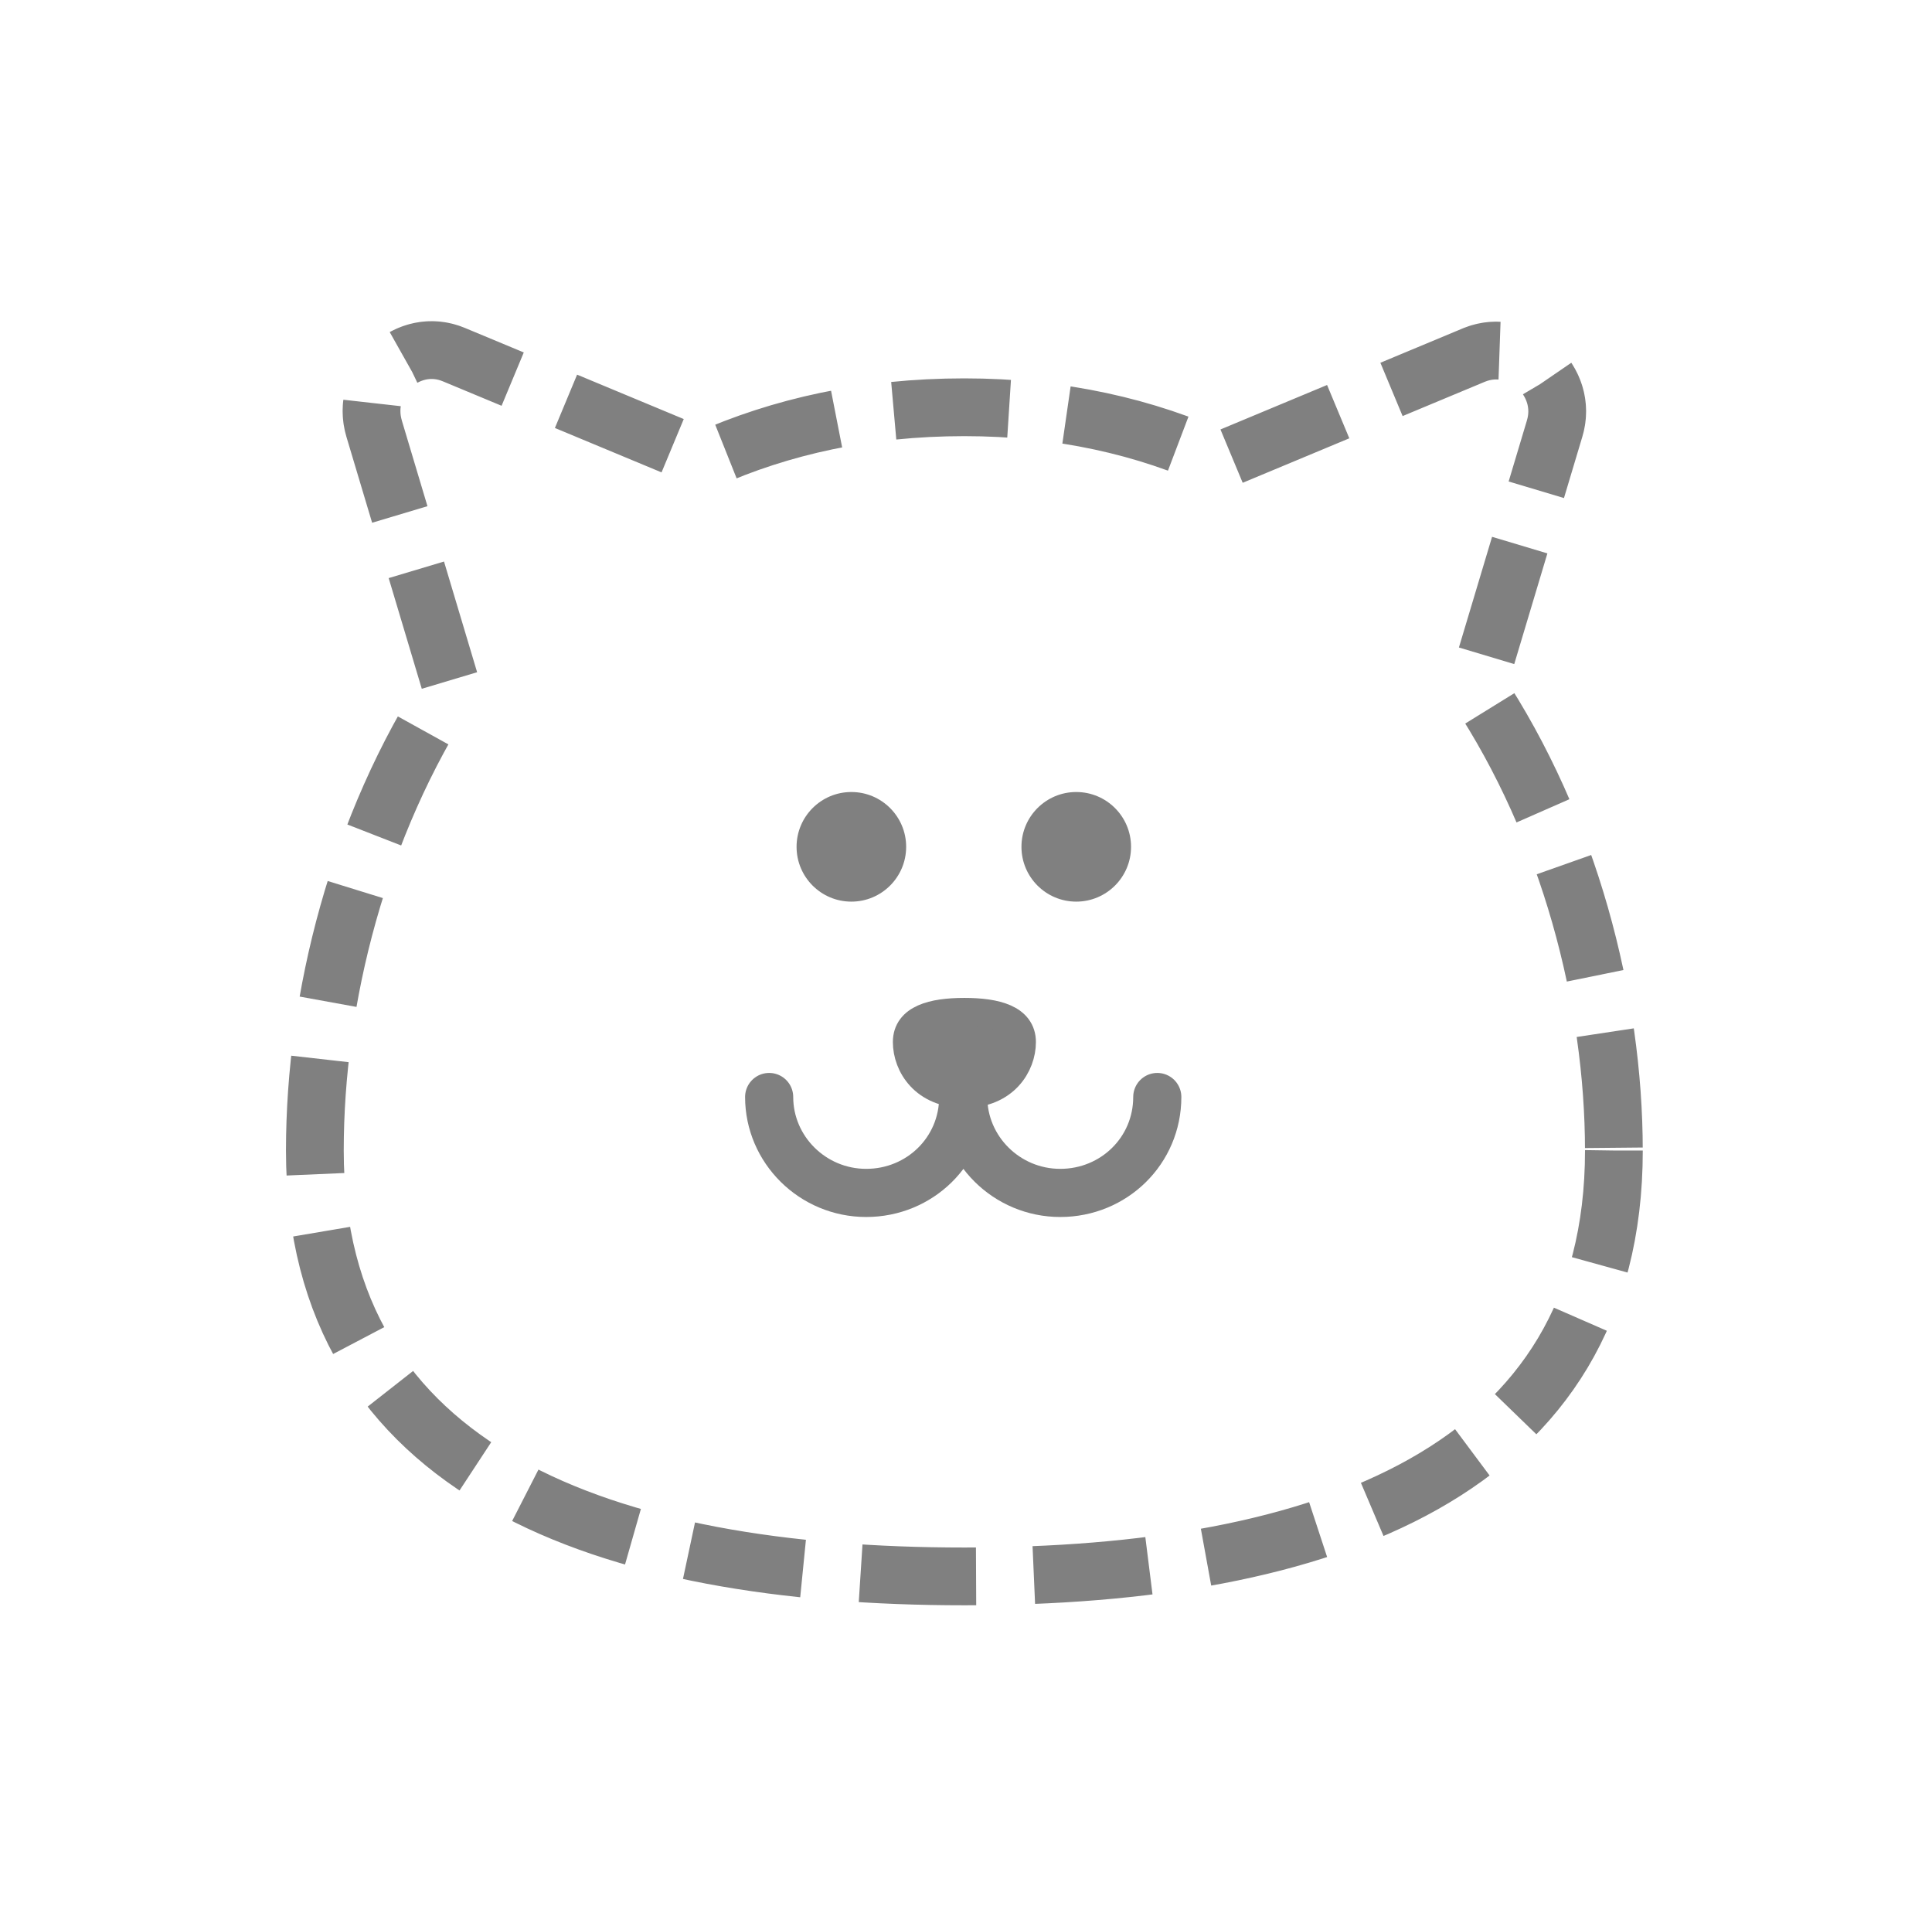
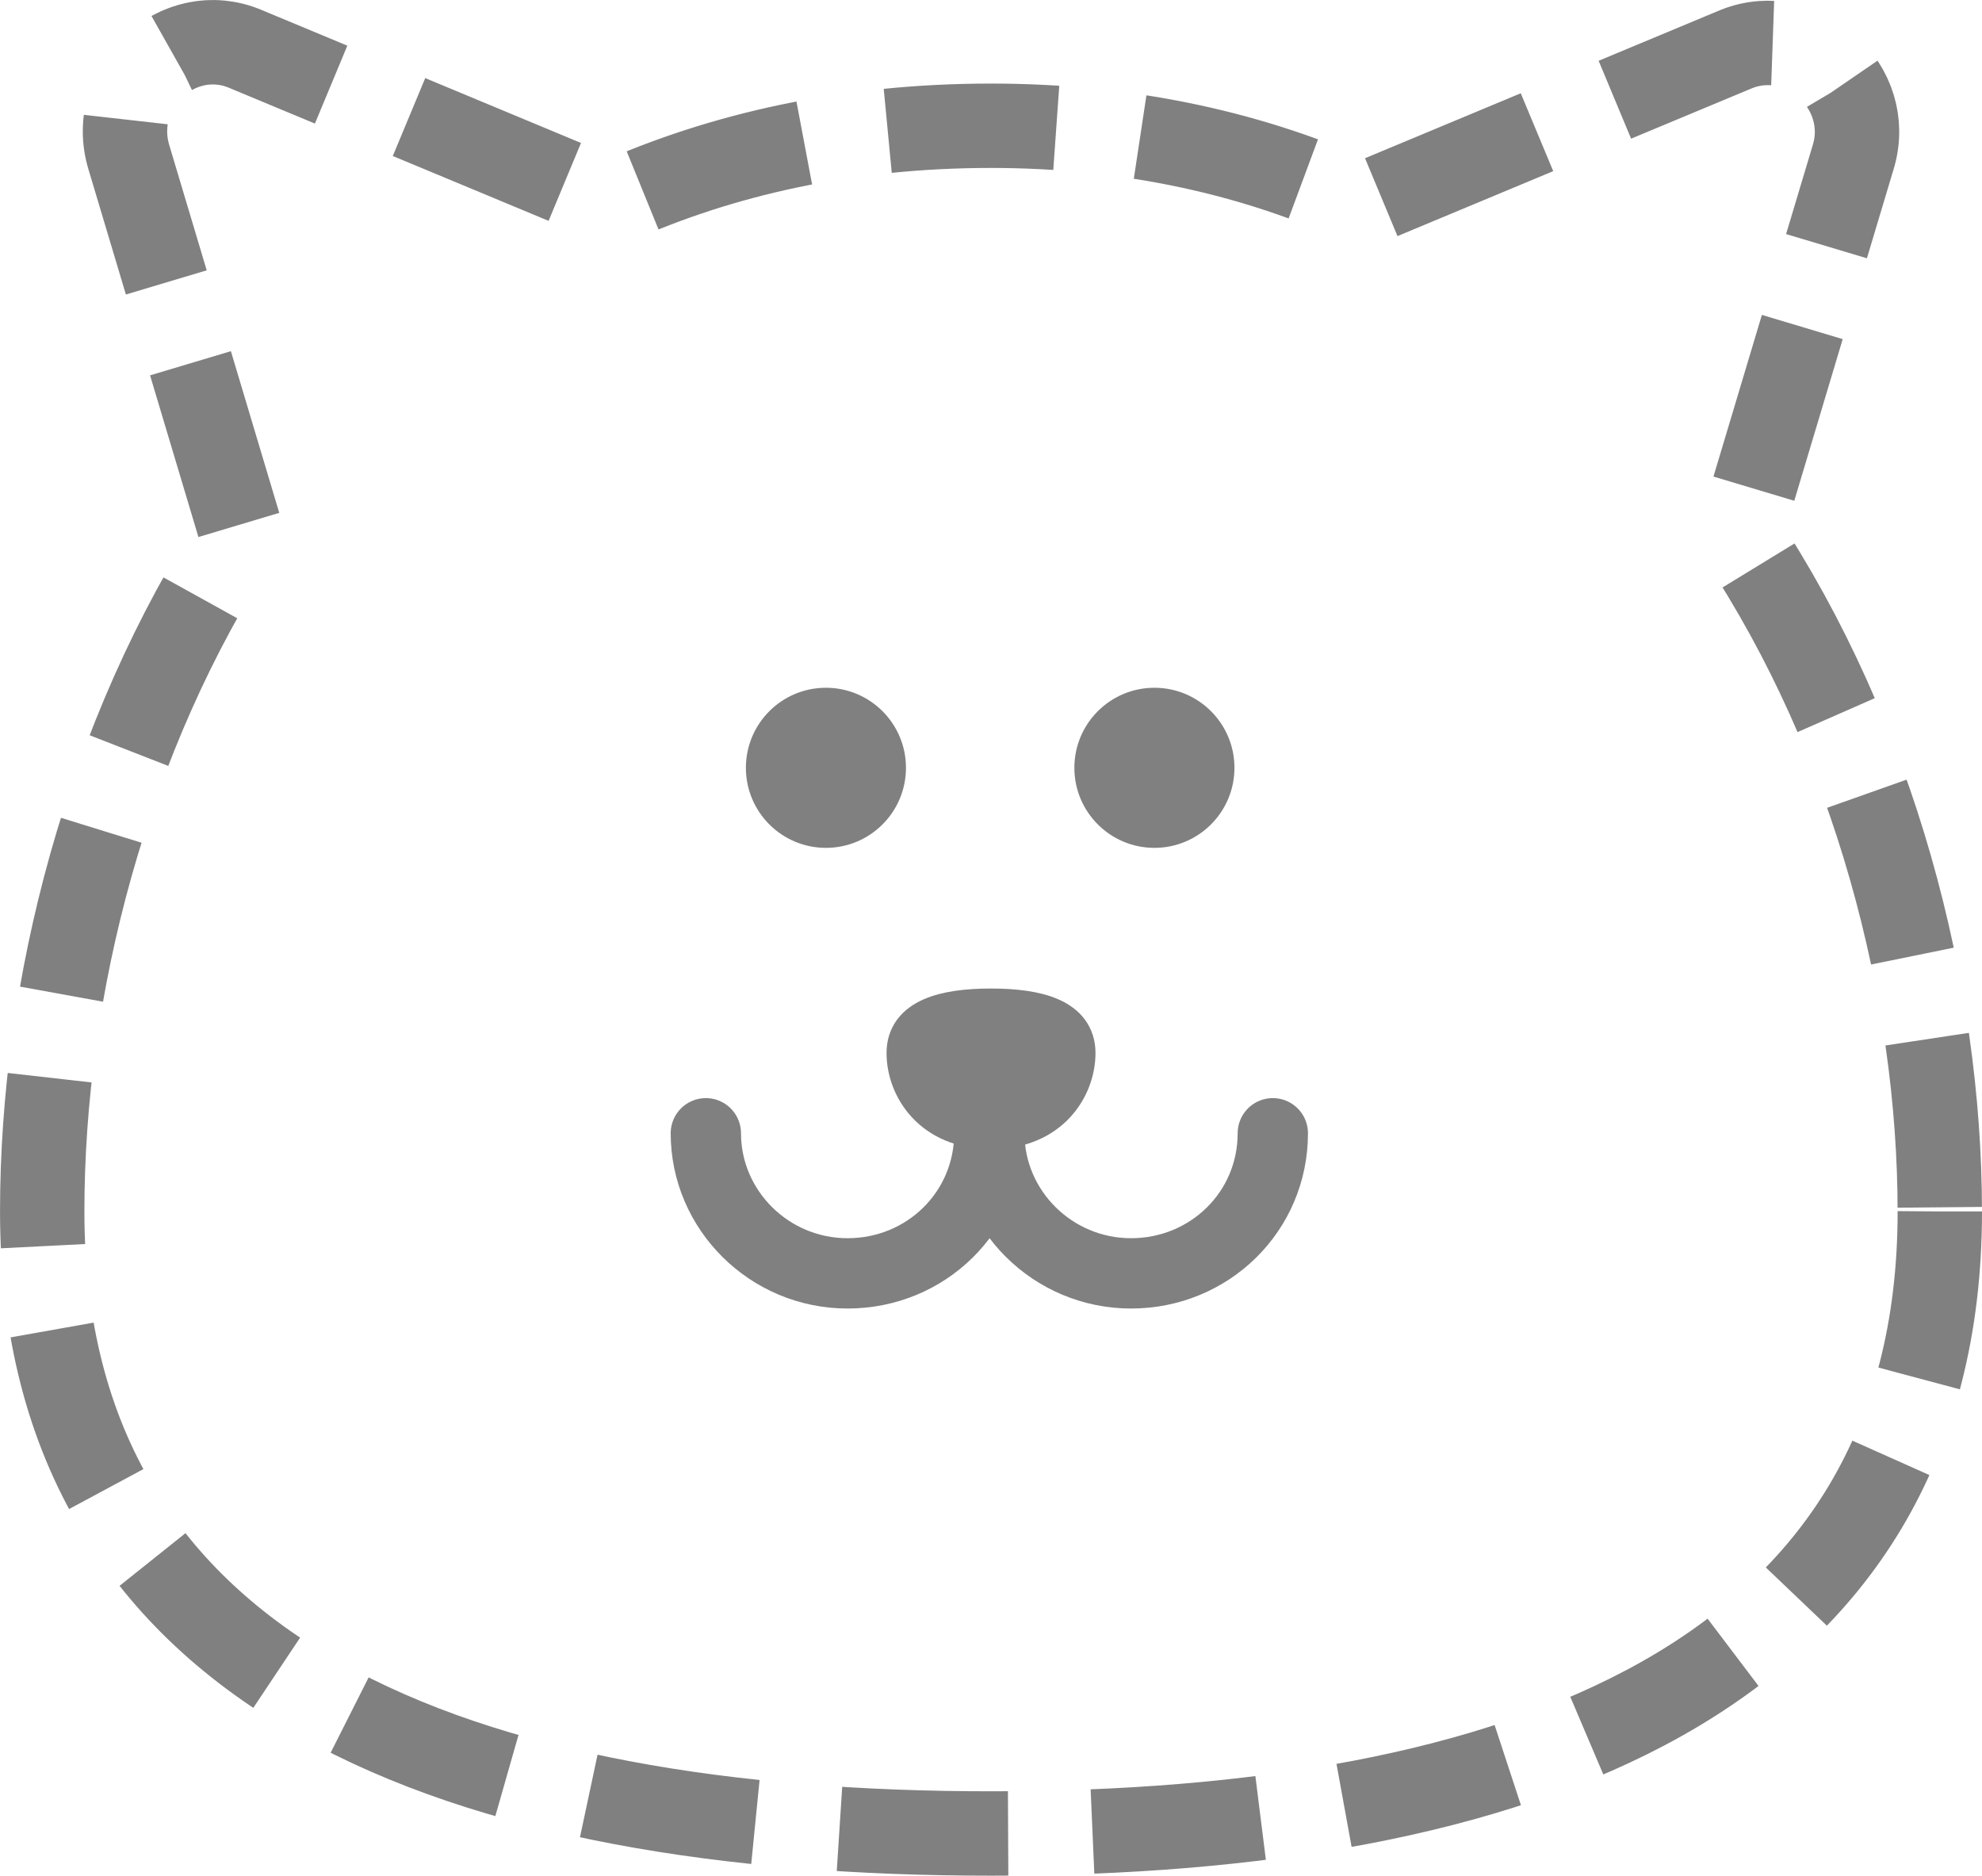
- <svg xmlns="http://www.w3.org/2000/svg" version="1.1" width="100.351" height="100.042" viewBox="0,0,100.351,100.042" id="svg48">
+ <svg xmlns="http://www.w3.org/2000/svg" version="1.1" width="70.475" height="66.686" viewBox="0 0 70.475 66.686" id="svg48">
  <defs id="defs52" />
-   <path d="m 83.828,59.747 c 0,16.72 -15.119,22.116 -33.737,22.116 -18.618,0 -33.737,-5.336 -33.737,-22.116 0,-7.886 2.253,-16.839 7.056,-24.191 L 19.437,22.275 c -0.771,-2.55 1.779,-4.862 4.15,-3.854 l 13.104,5.455 c 3.854,-1.719 8.301,-2.727 13.4,-2.727 4.981,0 9.427,1.008 13.281,2.787 l 13.222,-5.514 c 2.372,-0.949 4.921,1.364 4.15,3.854 l -4.032,13.459 c 4.803,7.234 7.115,16.187 7.115,24.013 z" fill="#ff7319" stroke="none" stroke-width="2" stroke-linecap="butt" id="path28" style="mix-blend-mode:normal;fill-rule:nonzero;stroke-linejoin:miter;stroke-miterlimit:10;stroke-dasharray:6, 3;stroke-dashoffset:0;fill:none;stroke:#808080;stroke-opacity:1;stroke-width:3" />
-   <path d="m 47.127,54.114 c 0,-1.186 1.304,-1.542 2.965,-1.542 1.66,0 2.965,0.356 2.965,1.542 0,1.186 -0.889,2.668 -2.965,2.668 -2.075,0 -2.965,-1.482 -2.965,-2.668 z" fill="#945600" stroke="#000000" stroke-width="1.5" stroke-linecap="butt" id="path32" style="mix-blend-mode:normal;fill-rule:nonzero;stroke-linejoin:miter;stroke-miterlimit:10;stroke-dasharray:none;stroke-dashoffset:0;fill:#808080;fill-opacity:1;stroke:#808080;stroke-opacity:1" />
-   <path d="m 60.111,56.968 c 0,2.787 -2.253,4.981 -5.04,4.981 -2.787,0 -5.04,-2.253 -5.04,-4.981 0,-0.119 0,-0.119 0,-0.119 0,-0.178 0,-0.296 0,-0.296 0,0 0,0.119 0,0.296 0,0 0,0 0,0.119 0,2.787 -2.253,4.981 -5.04,4.981 -2.787,0 -5.04,-2.253 -5.04,-4.981" fill="none" stroke="#000000" stroke-width="2.5" stroke-linecap="round" id="path34" style="mix-blend-mode:normal;fill:none;fill-opacity:1;fill-rule:nonzero;stroke:#808080;stroke-linejoin:miter;stroke-miterlimit:10;stroke-dasharray:none;stroke-dashoffset:0;stroke-opacity:1" />
-   <path d="m 41.375,43.976 c 0,-1.572 1.274,-2.846 2.846,-2.846 1.572,0 2.846,1.274 2.846,2.846 0,1.572 -1.274,2.846 -2.846,2.846 -1.572,0 -2.846,-1.274 -2.846,-2.846 z" fill="#000000" stroke="none" stroke-width="1" stroke-linecap="butt" id="path36" style="mix-blend-mode:normal;fill-rule:nonzero;stroke-linejoin:miter;stroke-miterlimit:10;stroke-dasharray:none;stroke-dashoffset:0;fill:#808080;fill-opacity:1" />
-   <path d="m 53.056,43.976 c 0,-1.572 1.274,-2.846 2.846,-2.846 1.572,0 2.846,1.274 2.846,2.846 0,1.572 -1.274,2.846 -2.846,2.846 -1.572,0 -2.846,-1.274 -2.846,-2.846 z" fill="#000000" stroke="none" stroke-width="1" stroke-linecap="butt" id="path38" style="mix-blend-mode:normal;fill-rule:nonzero;stroke-linejoin:miter;stroke-miterlimit:10;stroke-dasharray:none;stroke-dashoffset:0;fill:#808080;fill-opacity:1" />
+   <path d="m 68.975,43.07 c 0,16.72 -15.119,22.116 -33.737,22.116 -18.618,0 -33.737,-5.336 -33.737,-22.116 0,-7.886 2.253,-16.839 7.056,-24.191 L 4.584,5.597 c -0.771,-2.55 1.779,-4.862 4.15,-3.854 l 13.104,5.455 c 3.854,-1.719 8.301,-2.727 13.4,-2.727 4.981,0 9.427,1.008 13.281,2.787 l 13.222,-5.514 c 2.372,-0.949 4.921,1.364 4.15,3.854 l -4.032,13.459 c 4.803,7.234 7.115,16.187 7.115,24.013 z" fill="#ff7319" stroke="none" stroke-width="2" stroke-linecap="butt" id="path28" style="mix-blend-mode:normal;fill:none;fill-rule:nonzero;stroke:#808080;stroke-width:3;stroke-linejoin:miter;stroke-miterlimit:10;stroke-dasharray:6, 3;stroke-dashoffset:0;stroke-opacity:1" />
+   <path d="m 32.273,37.437 c 0,-1.186 1.304,-1.542 2.965,-1.542 1.66,0 2.965,0.356 2.965,1.542 0,1.186 -0.889,2.668 -2.965,2.668 -2.075,0 -2.965,-1.482 -2.965,-2.668 z" fill="#945600" stroke="#000000" stroke-width="1.5" stroke-linecap="butt" id="path32" style="mix-blend-mode:normal;fill:#808080;fill-opacity:1;fill-rule:nonzero;stroke:#808080;stroke-linejoin:miter;stroke-miterlimit:10;stroke-dasharray:none;stroke-dashoffset:0;stroke-opacity:1" />
+   <path d="m 45.258,40.291 c 0,2.787 -2.253,4.981 -5.04,4.981 -2.787,0 -5.04,-2.253 -5.04,-4.981 0,-0.119 0,-0.119 0,-0.119 0,-0.178 0,-0.296 0,-0.296 0,0 0,0.119 0,0.296 0,0 0,0 0,0.119 0,2.787 -2.253,4.981 -5.04,4.981 -2.787,0 -5.04,-2.253 -5.04,-4.981" fill="none" stroke="#000000" stroke-width="2.5" stroke-linecap="round" id="path34" style="mix-blend-mode:normal;fill:none;fill-opacity:1;fill-rule:nonzero;stroke:#808080;stroke-linejoin:miter;stroke-miterlimit:10;stroke-dasharray:none;stroke-dashoffset:0;stroke-opacity:1" />
+   <path d="m 26.522,27.298 c 0,-1.572 1.274,-2.846 2.846,-2.846 1.572,0 2.846,1.274 2.846,2.846 0,1.572 -1.274,2.846 -2.846,2.846 -1.572,0 -2.846,-1.274 -2.846,-2.846 z" fill="#000000" stroke="none" stroke-width="1" stroke-linecap="butt" id="path36" style="mix-blend-mode:normal;fill:#808080;fill-opacity:1;fill-rule:nonzero;stroke-linejoin:miter;stroke-miterlimit:10;stroke-dasharray:none;stroke-dashoffset:0" />
+   <path d="m 38.202,27.298 c 0,-1.572 1.274,-2.846 2.846,-2.846 1.572,0 2.846,1.274 2.846,2.846 0,1.572 -1.274,2.846 -2.846,2.846 -1.572,0 -2.846,-1.274 -2.846,-2.846 z" fill="#000000" stroke="none" stroke-width="1" stroke-linecap="butt" id="path38" style="mix-blend-mode:normal;fill:#808080;fill-opacity:1;fill-rule:nonzero;stroke-linejoin:miter;stroke-miterlimit:10;stroke-dasharray:none;stroke-dashoffset:0" />
</svg>
